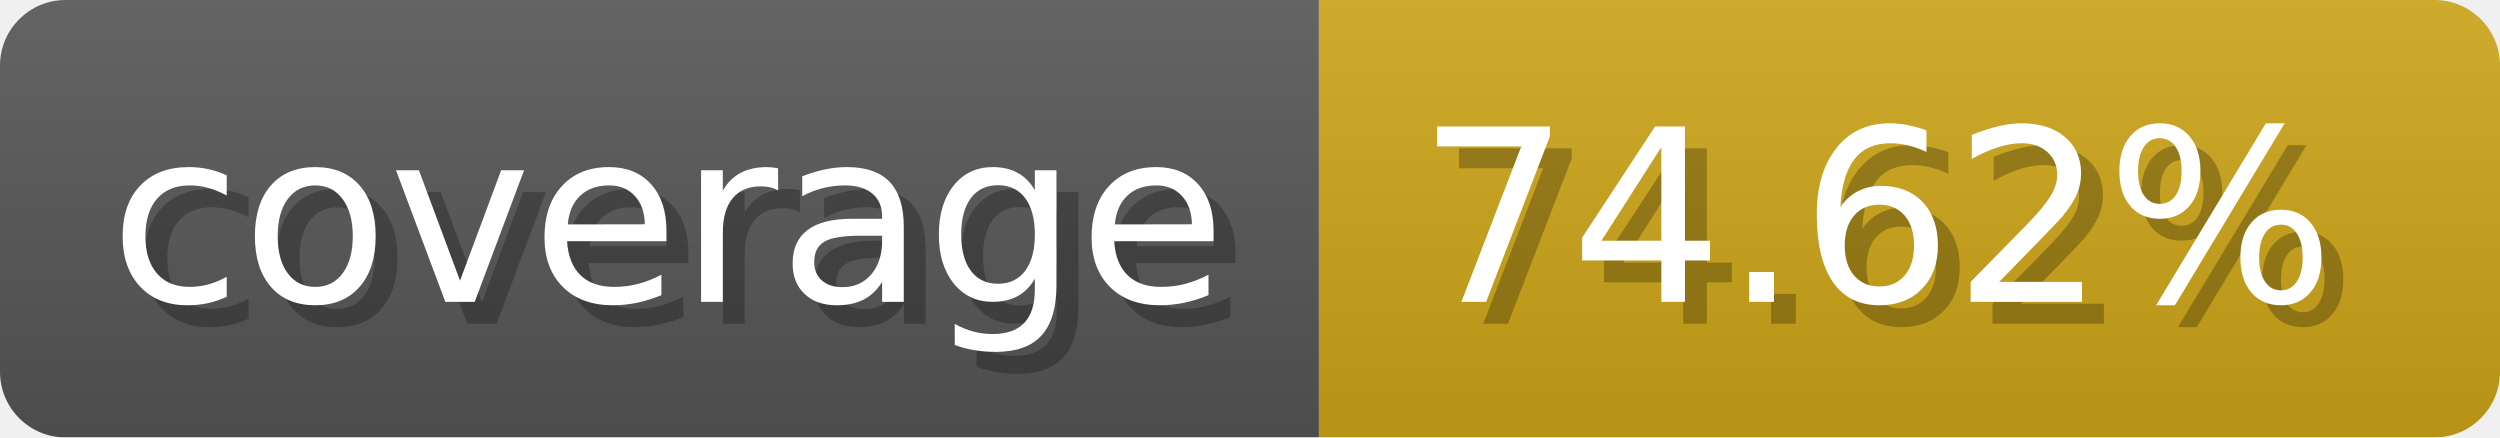
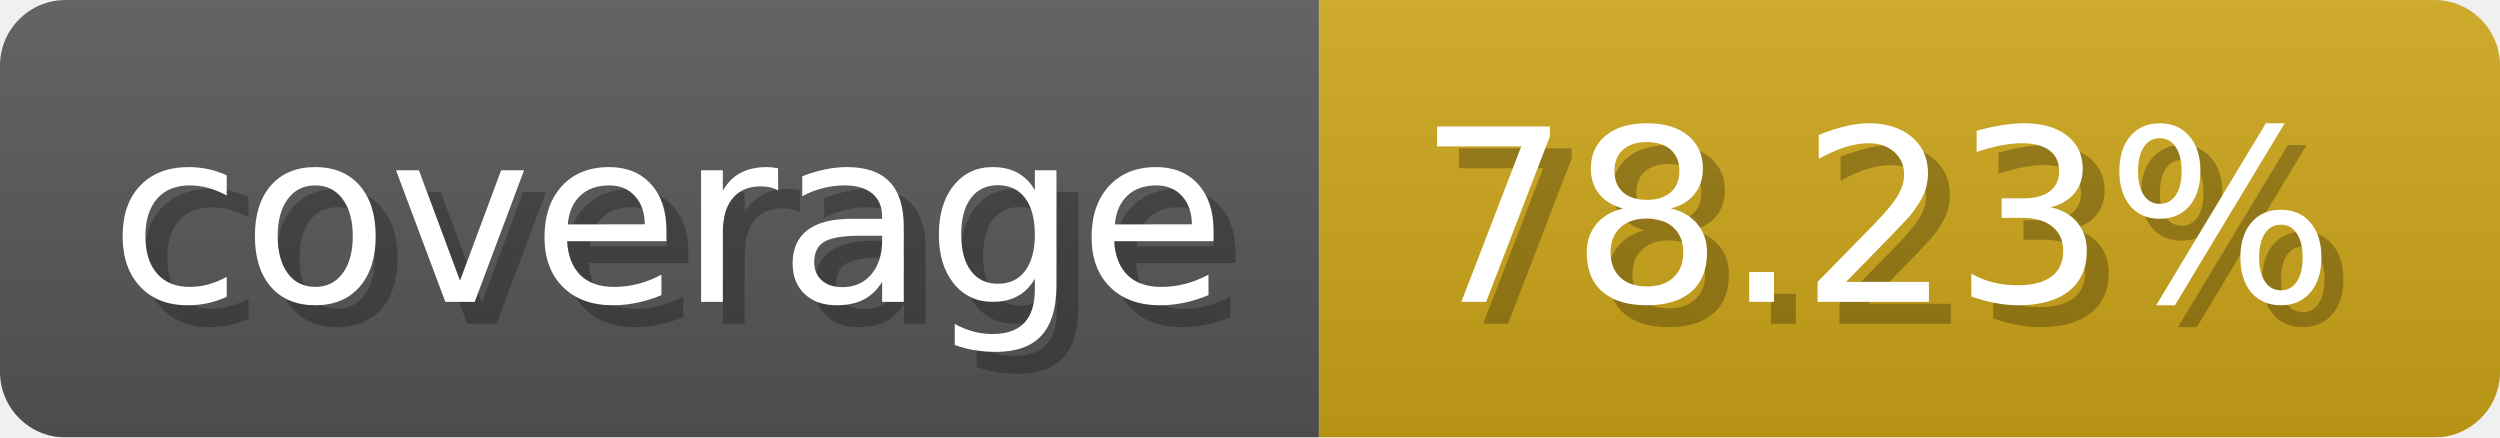
- <svg xmlns="http://www.w3.org/2000/svg" width="114.3" height="20" viewBox="0 0 1143 200" role="img" aria-label="coverage: 74.62%">
-   <linearGradient id="mPdot" x2="0" y2="100%">
+ <svg xmlns="http://www.w3.org/2000/svg" width="114.3" height="20" viewBox="0 0 1143 200" role="img" aria-label="coverage: 78.23%">
+   <linearGradient id="KeIzX" x2="0" y2="100%">
    <stop offset="0" stop-opacity=".1" stop-color="#EEE" />
    <stop offset="1" stop-opacity=".1" />
  </linearGradient>
-   <mask id="dYtUj">
+   <mask id="NyKot">
    <rect width="1143" height="200" rx="30" fill="#FFF" />
  </mask>
-   <g mask="url(#dYtUj)">
+   <g mask="url(#NyKot)">
    <rect width="603" height="200" fill="#555" />
    <rect width="540" height="200" fill="#cba317" x="603" />
-     <rect width="1143" height="200" fill="url(#mPdot)" />
+     <rect width="1143" height="200" fill="url(#KeIzX)" />
  </g>
  <g aria-hidden="true" fill="#fff" text-anchor="start" font-family="Verdana,DejaVu Sans,sans-serif" font-size="110">
    <text x="60" y="148" textLength="503" fill="#000" opacity="0.25">coverage</text>
    <text x="50" y="138" textLength="503">coverage</text>
-     <text x="658" y="148" textLength="440" fill="#000" opacity="0.25">74.62%</text>
-     <text x="648" y="138" textLength="440">74.62%</text>
+     <text x="658" y="148" textLength="440" fill="#000" opacity="0.25">78.23%</text>
+     <text x="648" y="138" textLength="440">78.23%</text>
  </g>
</svg>
